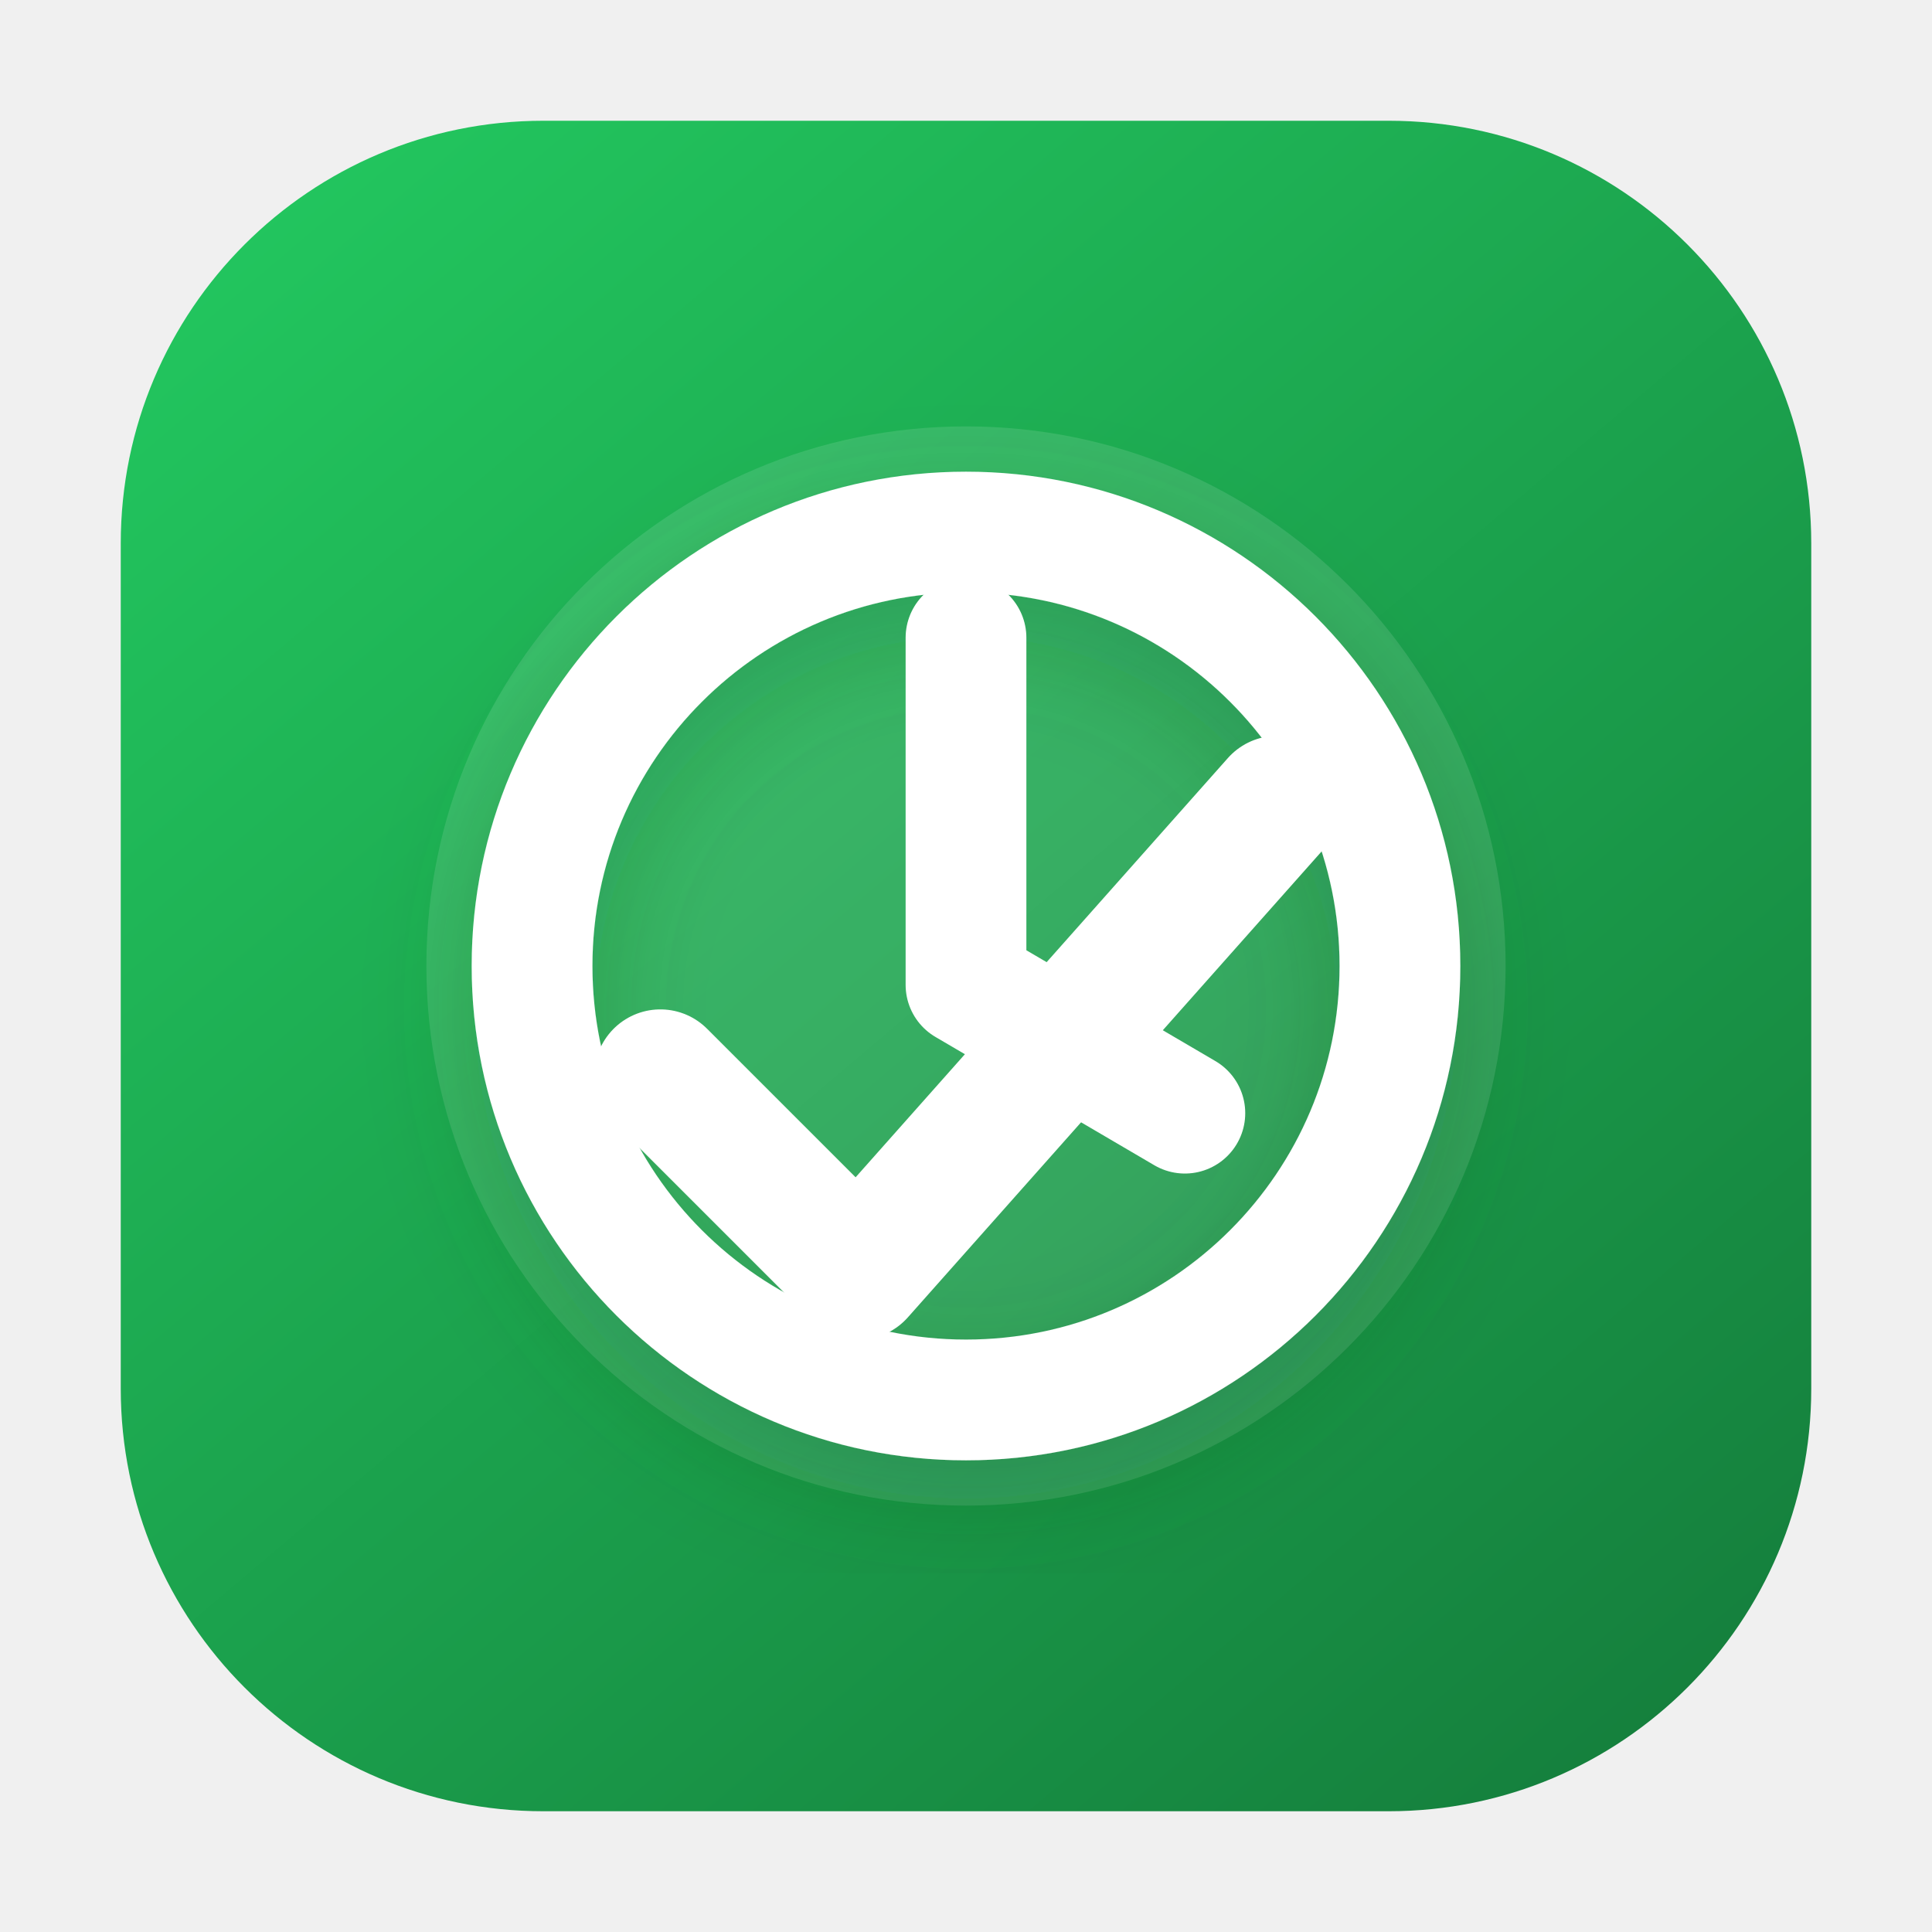
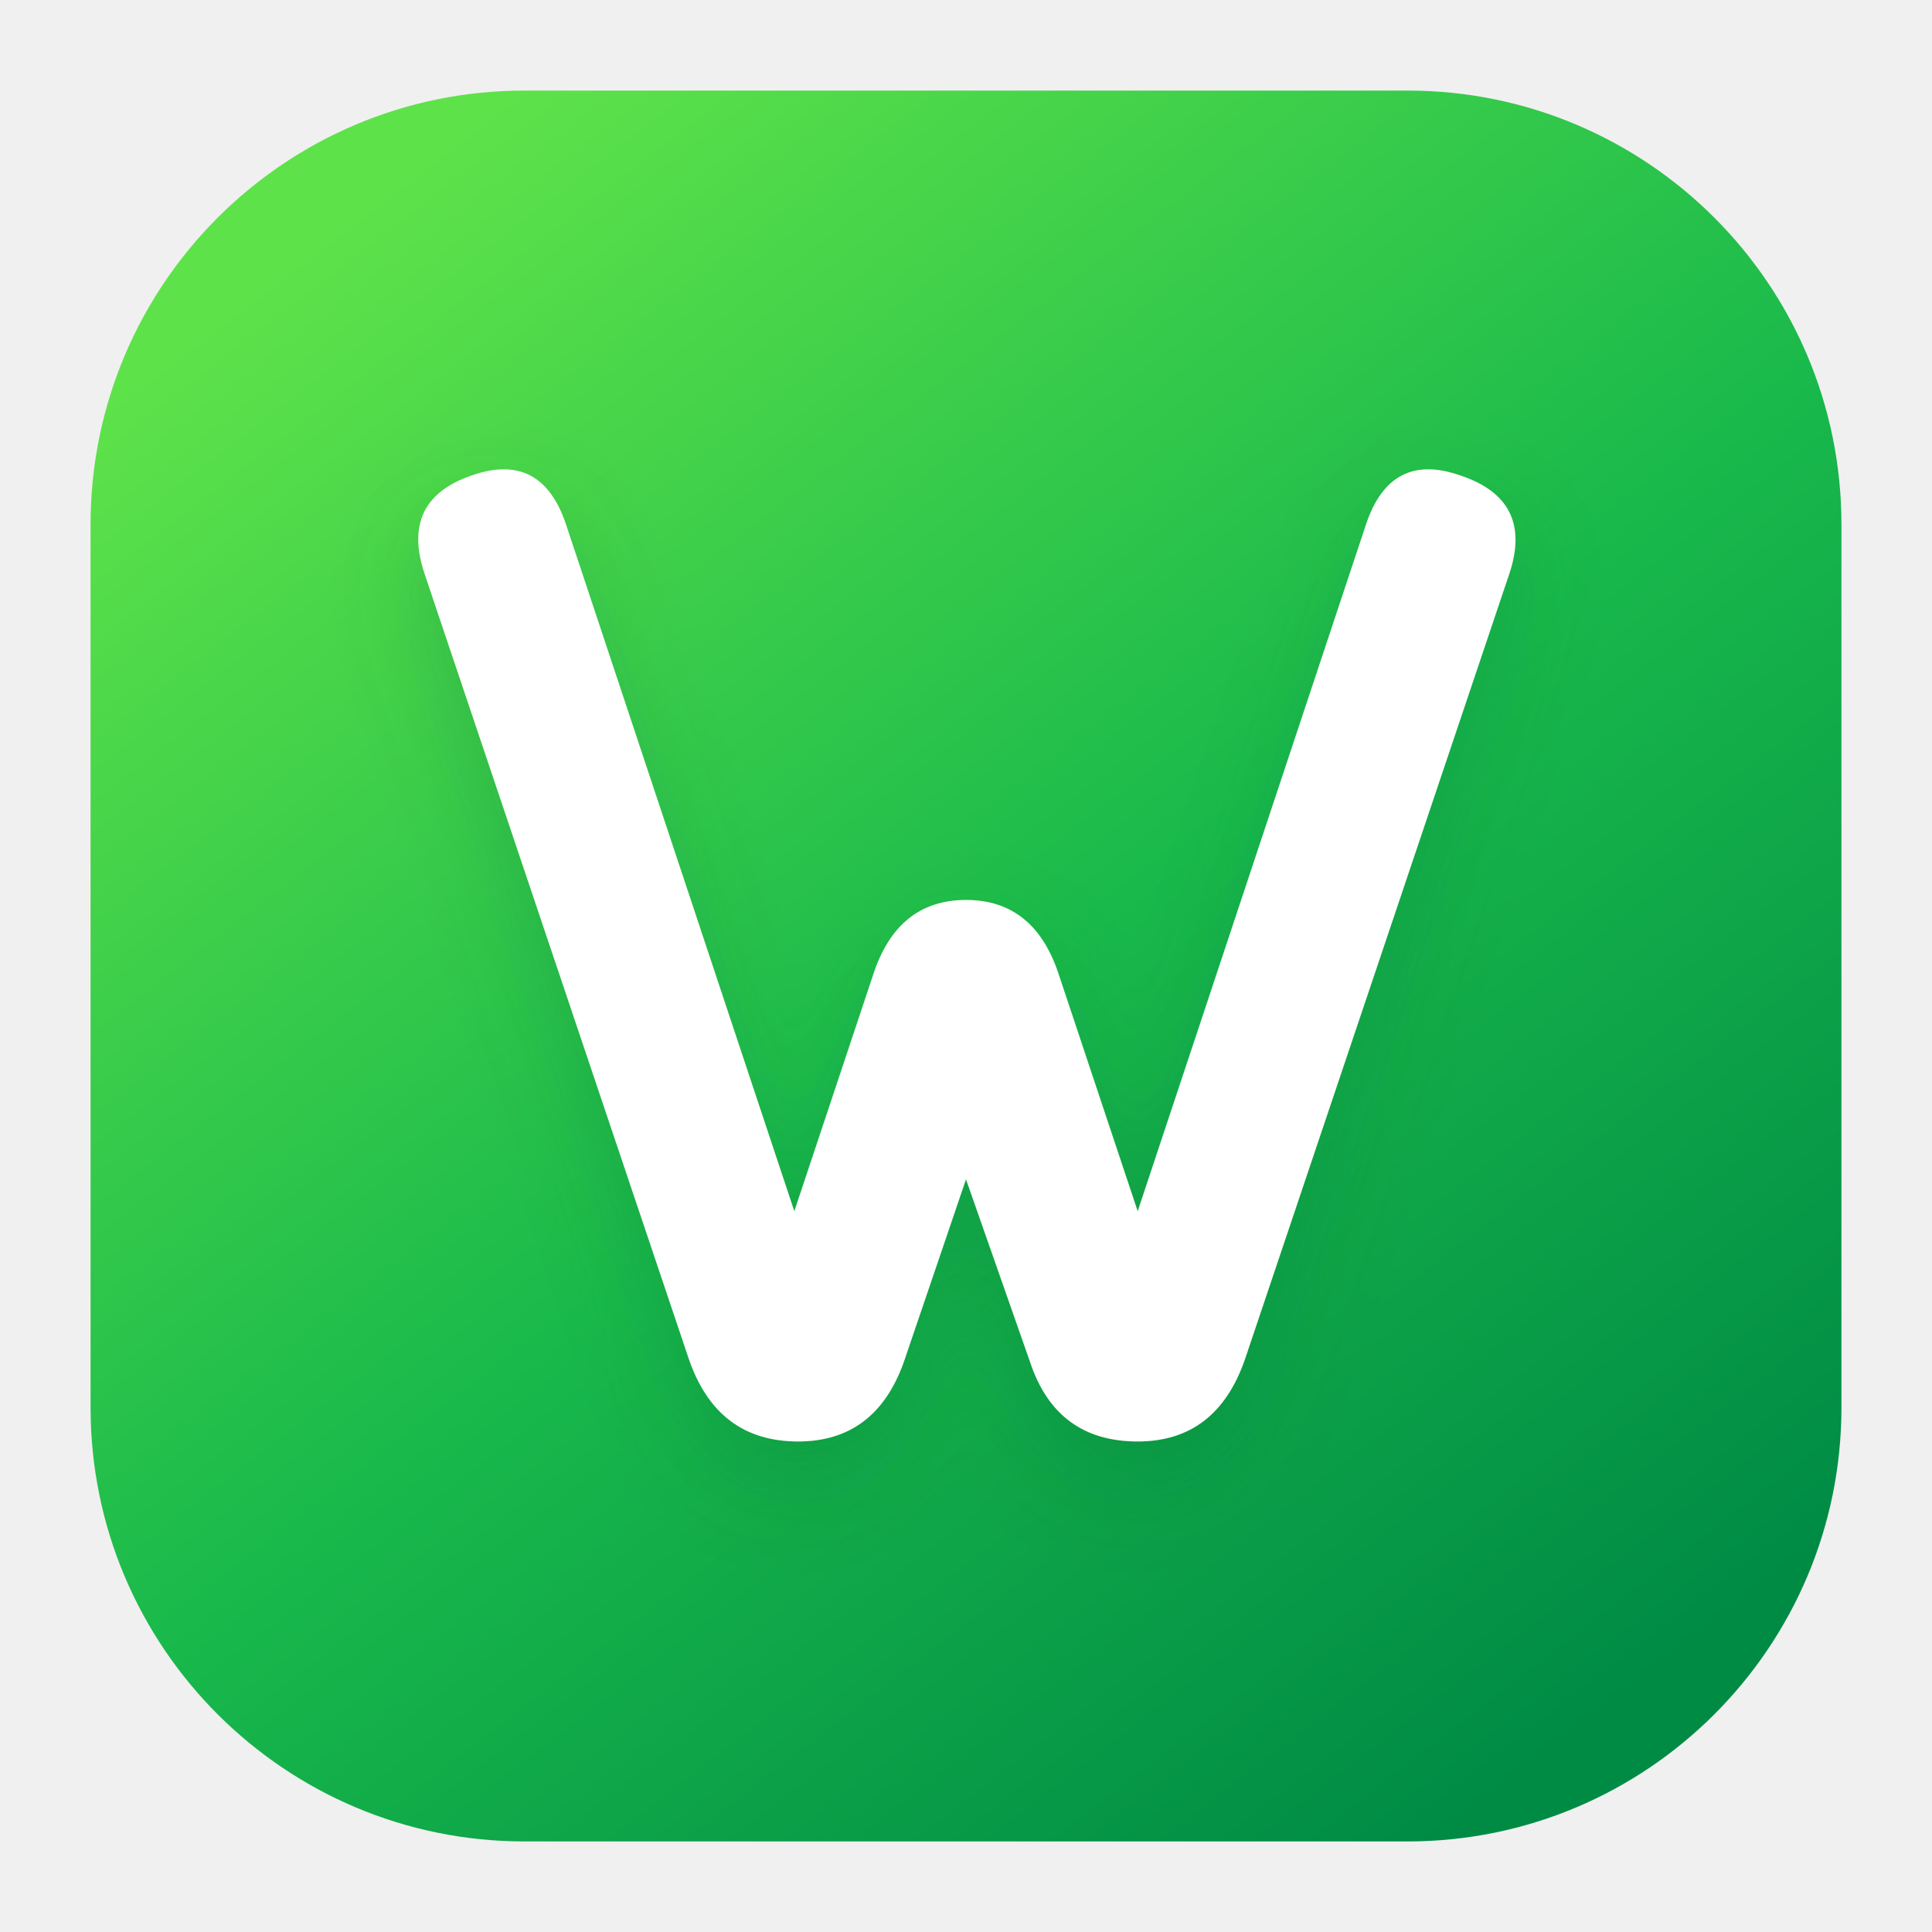
<svg xmlns="http://www.w3.org/2000/svg" viewBox="0 0 1024 1024" role="img" aria-labelledby="title desc">
  <defs>
-     <linearGradient id="bg" x1="160" y1="96" x2="864" y2="928" gradientUnits="userSpaceOnUse">
-       <stop stop-color="#22C55E" />
-       <stop offset="1" stop-color="#15803D" />
+     <linearGradient id="bg" x1="190" y1="110" x2="820" y2="930" gradientUnits="userSpaceOnUse">
+       <stop offset="0" stop-color="#5EE24A" />
+       <stop offset="0.52" stop-color="#19B94B" />
+       <stop offset="1" stop-color="#008B45" />
    </linearGradient>
    <filter id="shadow" x="-20%" y="-20%" width="140%" height="140%">
-       <feDropShadow dx="0" dy="22" stdDeviation="28" flood-color="#0B5B2B" flood-opacity=".24" />
+       <feDropShadow dx="0" dy="22" stdDeviation="24" flood-color="#056A35" flood-opacity="0.22" />
    </filter>
  </defs>
-   <rect x="64" y="64" width="896" height="896" rx="224" fill="url(#bg)" />
-   <circle cx="512" cy="512" r="286" fill="#FFFFFF" fill-opacity=".12" />
-   <circle cx="512" cy="512" r="230" fill="none" stroke="#FFFFFF" stroke-width="64" stroke-linecap="round" filter="url(#shadow)" />
-   <path d="M512 338v184l116 68" fill="none" stroke="#FFFFFF" stroke-width="64" stroke-linecap="round" stroke-linejoin="round" />
-   <path d="M350 570l105 105 222-250" fill="none" stroke="#FFFFFF" stroke-width="70" stroke-linecap="round" stroke-linejoin="round" />
+   <rect x="48" y="48" width="928" height="928" rx="230" fill="url(#bg)" />
+   <path d="M225 304 L365 720 Q380 764 423 764 Q464 764 479 722 L512 625 L546 722 Q560 764 603 764 Q645 764 660 720 L800 304 Q813 265 774 252 Q737 239 724 278 L603 642 L561 516 Q548 477 512 477 Q476 477 463 516 L421 642 L300 278 Q287 239 250 252 Q212 265 225 304 Z" fill="#FFFFFF" filter="url(#shadow)" />
</svg>
